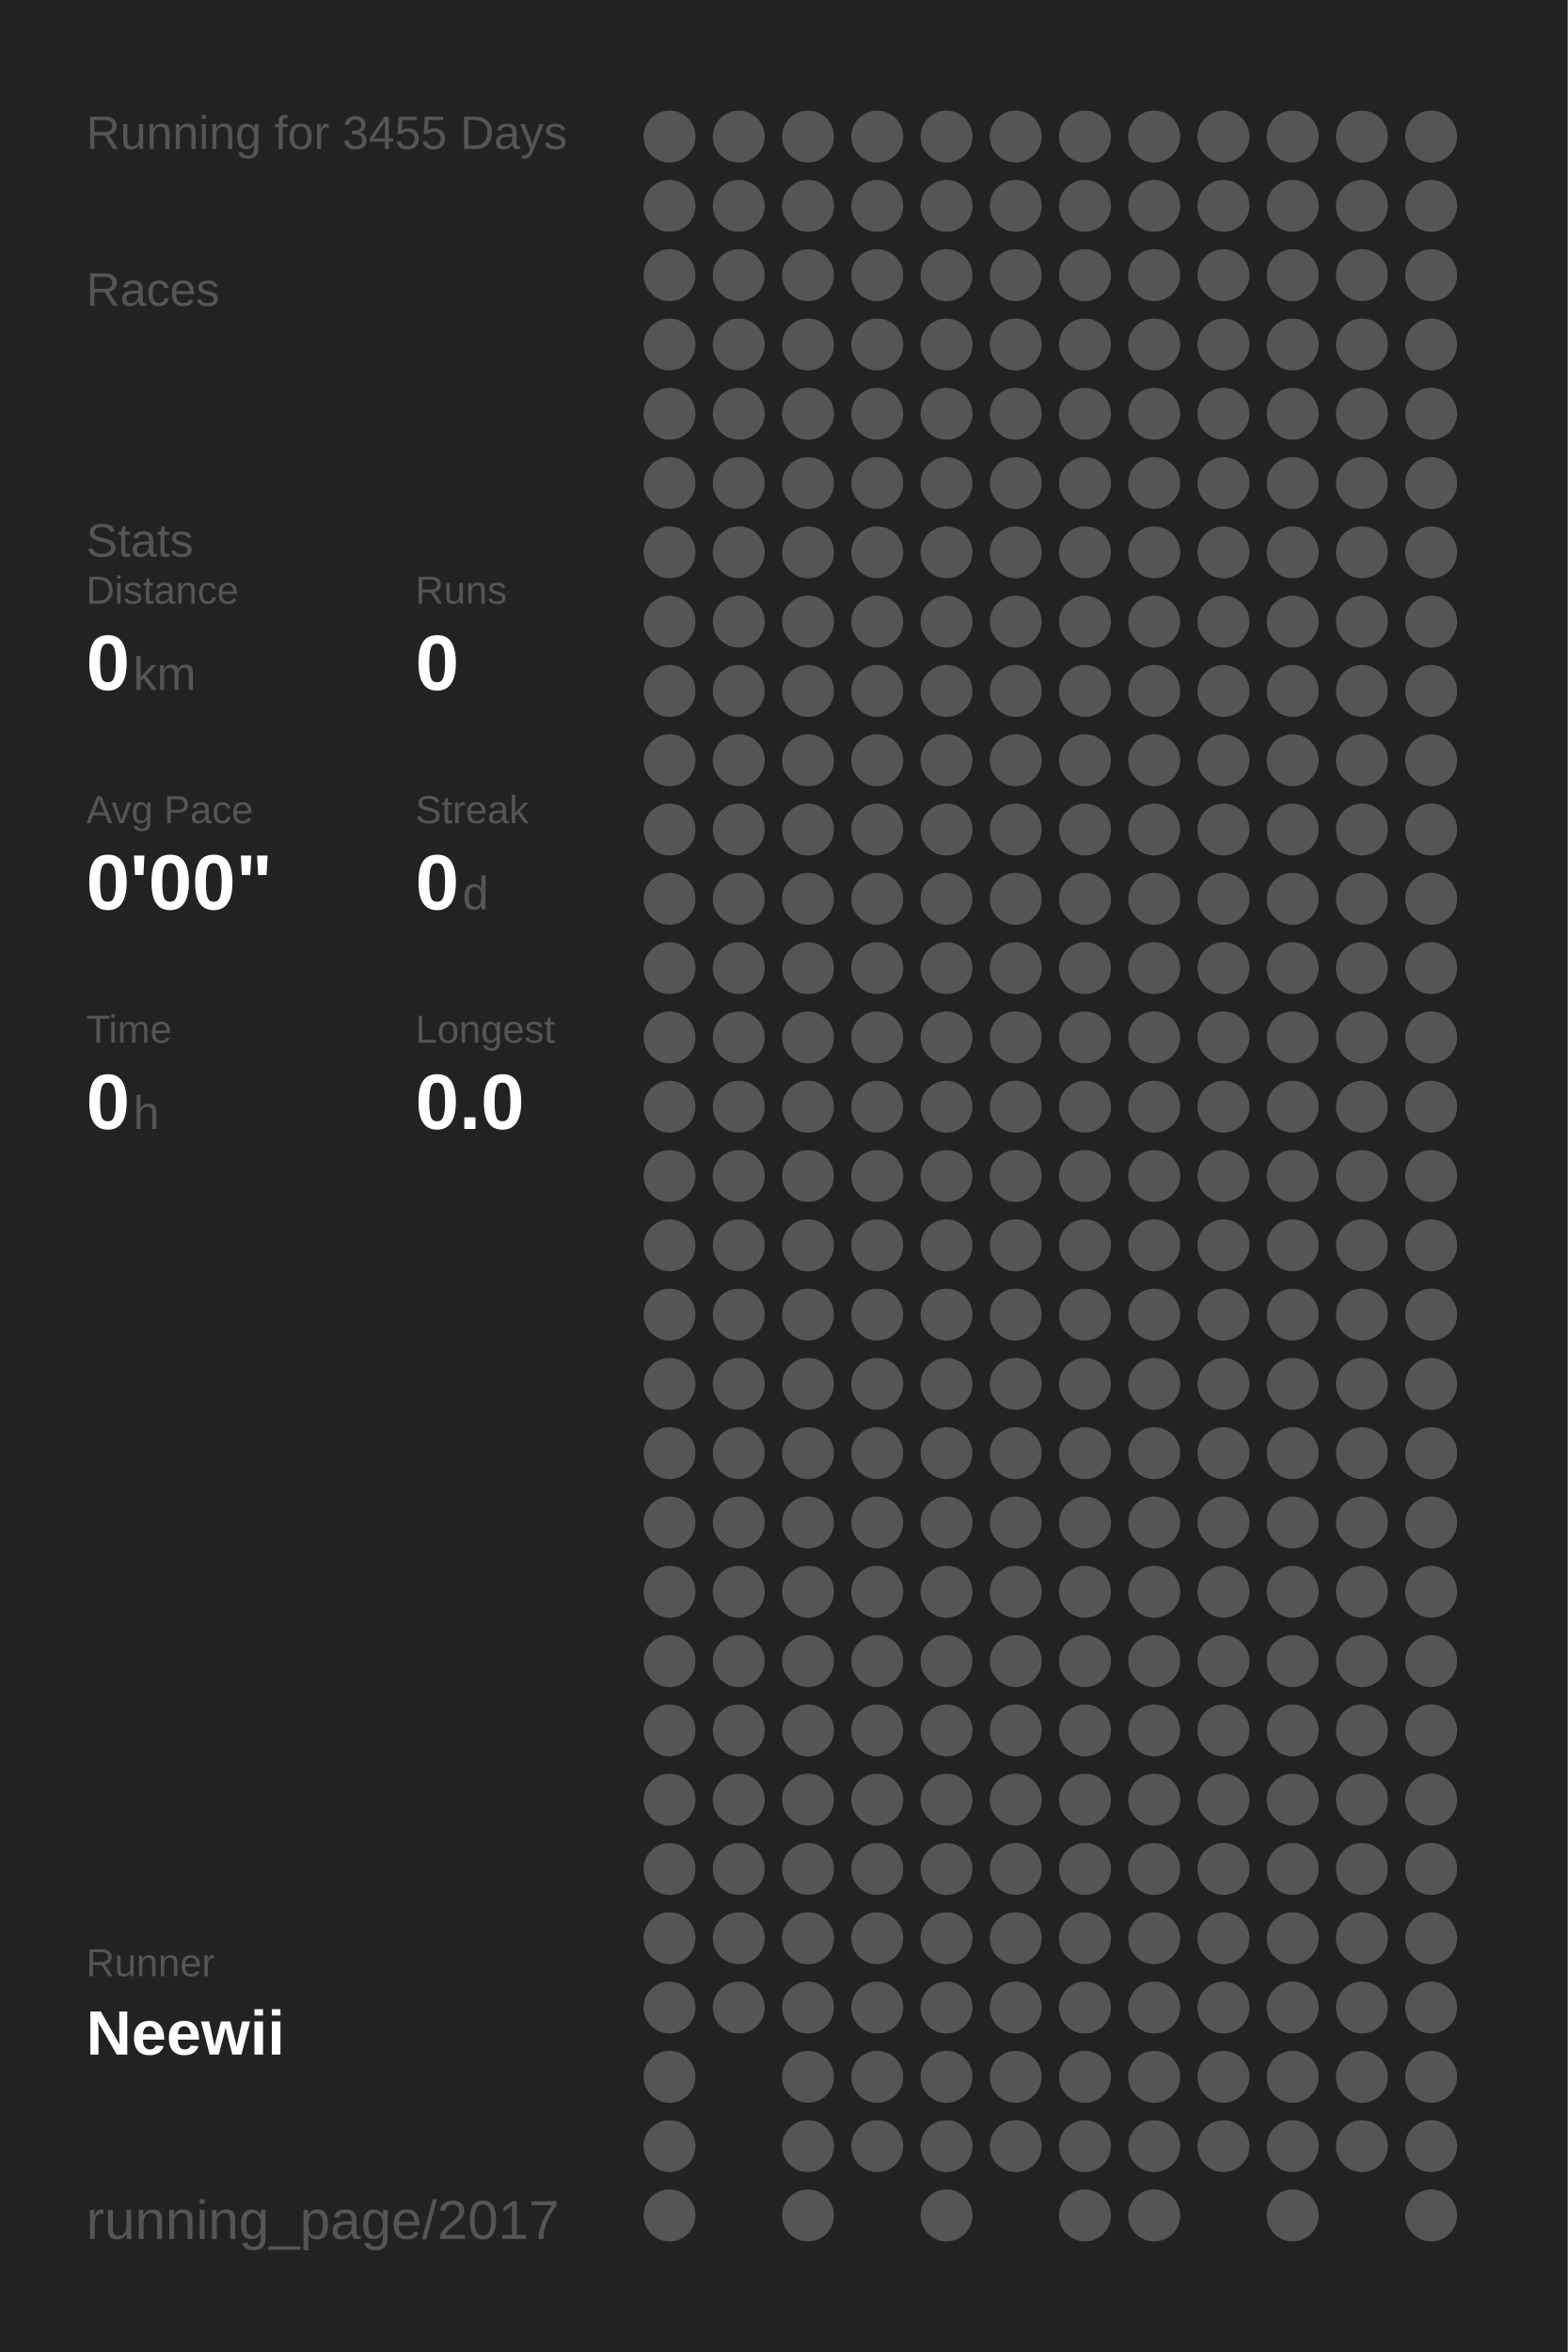
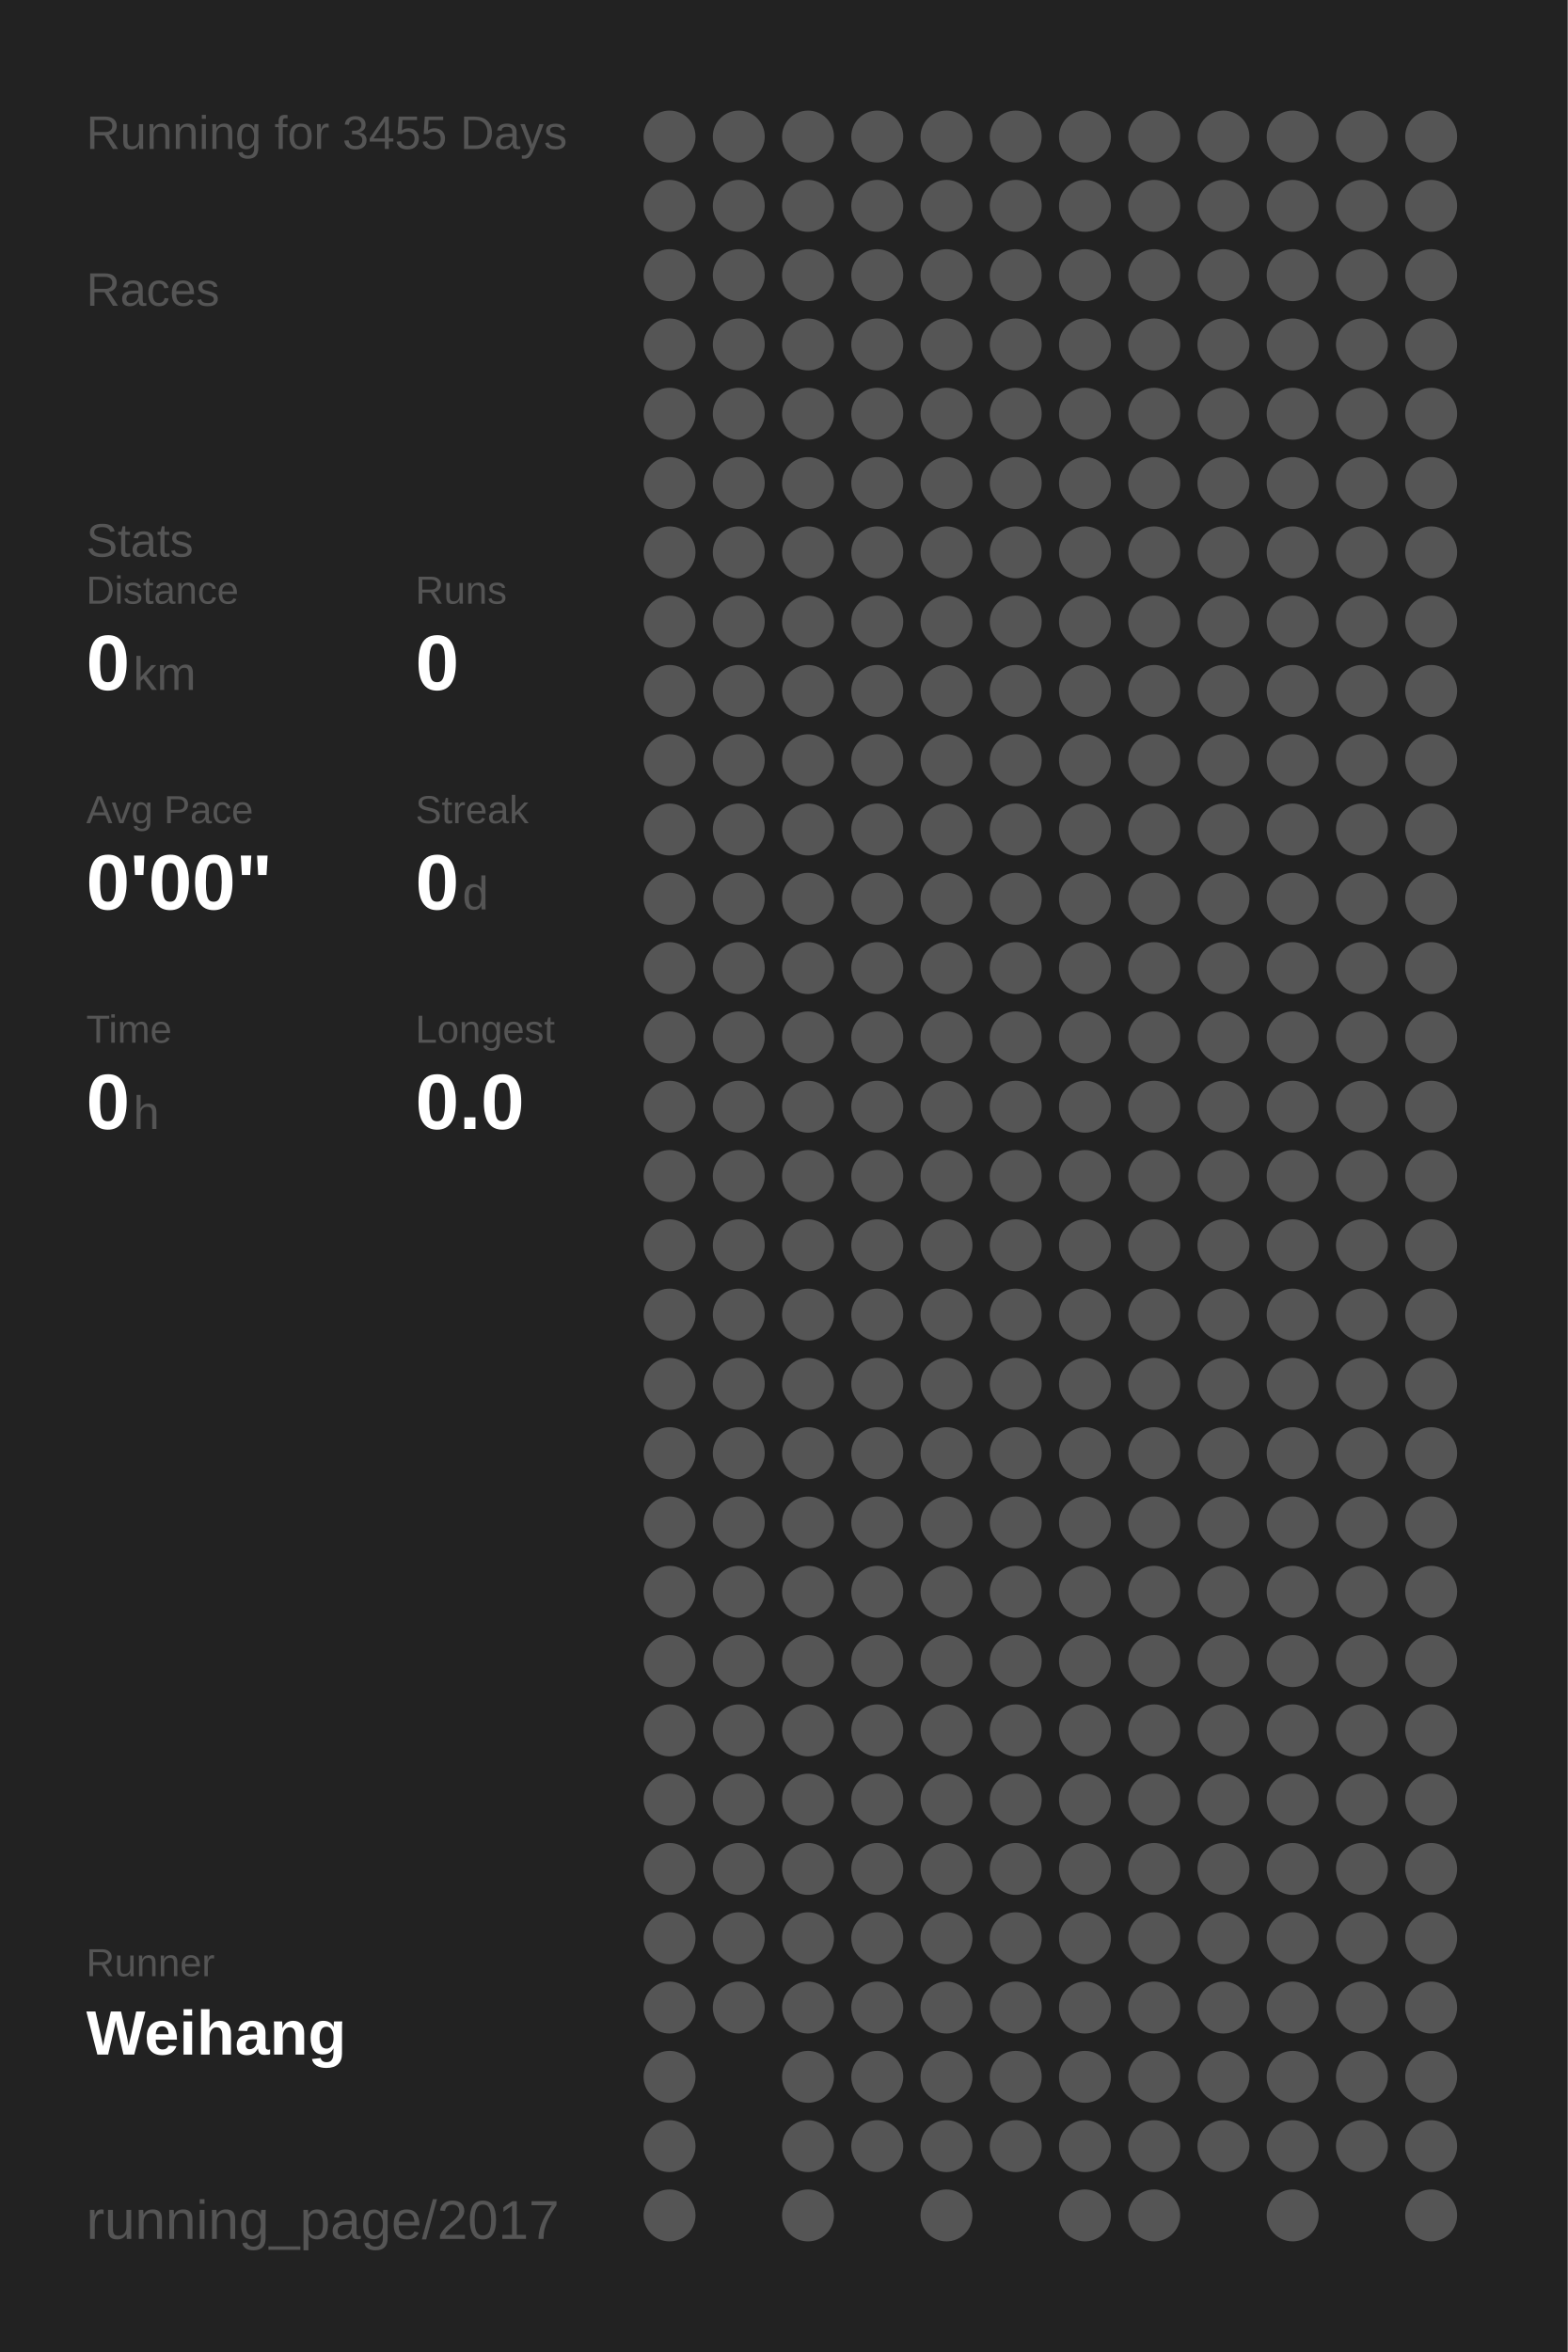
<svg xmlns="http://www.w3.org/2000/svg" baseProfile="full" height="300mm" version="1.1" viewBox="0,0,200,300" width="200mm">
  <defs />
  <rect fill="#222222" height="300" width="200" x="0" y="0" />
  <text fill="#555555" style="font-size:6px; font-family:Arial;" x="11" y="19">Running for 3455 Days</text>
  <text fill="#555555" style="font-size:6px; font-family:Arial;" x="11" y="39">Races</text>
  <text fill="#555555" style="font-size:6px; font-family:Arial;" x="11" y="71">Stats</text>
  <text fill="#555555" style="font-size:5px; font-family:Arial;" x="11" y="77">Distance</text>
  <text fill="#FFFFFF" style="font-size:10px; font-family:Arial; font-weight:bold;" x="11" y="88">0</text>
  <text fill="#555555" style="font-size:6px; font-family:Arial;" x="17" y="88">km</text>
  <text fill="#555555" style="font-size:5px; font-family:Arial;" x="53" y="77">Runs</text>
  <text fill="#FFFFFF" style="font-size:10px; font-family:Arial; font-weight:bold;" x="53" y="88">0</text>
  <text fill="#555555" style="font-size:5px; font-family:Arial;" x="11" y="105">Avg Pace</text>
  <text fill="#FFFFFF" style="font-size:10px; font-family:Arial; font-weight:bold;" x="11" y="116">0'00"</text>
  <text fill="#555555" style="font-size:5px; font-family:Arial;" x="53" y="105">Streak</text>
  <text fill="#FFFFFF" style="font-size:10px; font-family:Arial; font-weight:bold;" x="53" y="116">0</text>
  <text fill="#555555" style="font-size:6px; font-family:Arial;" x="59" y="116">d</text>
  <text fill="#555555" style="font-size:5px; font-family:Arial;" x="11" y="133">Time</text>
  <text fill="#FFFFFF" style="font-size:10px; font-family:Arial; font-weight:bold;" x="11" y="144">0</text>
  <text fill="#555555" style="font-size:6px; font-family:Arial;" x="17" y="144">h</text>
  <text fill="#555555" style="font-size:5px; font-family:Arial;" x="53" y="133">Longest</text>
  <text fill="#FFFFFF" style="font-size:10px; font-family:Arial; font-weight:bold;" x="53" y="144">0.0</text>
  <text fill="#555555" style="font-size:5px; font-family:Arial;" x="11" y="252.065">Runner</text>
-   <text fill="#FFFFFF" style="font-size:8px; font-family:Arial; font-weight:bold;" x="11" y="262.065">Neewii</text>
+   <text fill="#FFFFFF" style="font-size:8px; font-family:Arial; font-weight:bold;" x="11" y="262.065">Weihang</text>
  <text fill="#555555" style="font-size:7px; font-family:Arial;" x="11" y="285.581">running_page/2017</text>
  <circle cx="85.417" cy="17.419" fill="#555555" r="3.312" />
  <circle cx="85.417" cy="26.258" fill="#555555" r="3.312" />
  <circle cx="85.417" cy="35.097" fill="#555555" r="3.312" />
  <circle cx="85.417" cy="43.935" fill="#555555" r="3.312" />
  <circle cx="85.417" cy="52.774" fill="#555555" r="3.312" />
  <circle cx="85.417" cy="61.613" fill="#555555" r="3.312" />
  <circle cx="85.417" cy="70.452" fill="#555555" r="3.312" />
  <circle cx="85.417" cy="79.29" fill="#555555" r="3.312" />
  <circle cx="85.417" cy="88.129" fill="#555555" r="3.312" />
  <circle cx="85.417" cy="96.968" fill="#555555" r="3.312" />
  <circle cx="85.417" cy="105.806" fill="#555555" r="3.312" />
  <circle cx="85.417" cy="114.645" fill="#555555" r="3.312" />
  <circle cx="85.417" cy="123.484" fill="#555555" r="3.312" />
  <circle cx="85.417" cy="132.323" fill="#555555" r="3.312" />
  <circle cx="85.417" cy="141.161" fill="#555555" r="3.312" />
  <circle cx="85.417" cy="150" fill="#555555" r="3.312" />
  <circle cx="85.417" cy="158.839" fill="#555555" r="3.312" />
  <circle cx="85.417" cy="167.677" fill="#555555" r="3.312" />
  <circle cx="85.417" cy="176.516" fill="#555555" r="3.312" />
  <circle cx="85.417" cy="185.355" fill="#555555" r="3.312" />
  <circle cx="85.417" cy="194.194" fill="#555555" r="3.312" />
  <circle cx="85.417" cy="203.032" fill="#555555" r="3.312" />
  <circle cx="85.417" cy="211.871" fill="#555555" r="3.312" />
  <circle cx="85.417" cy="220.71" fill="#555555" r="3.312" />
  <circle cx="85.417" cy="229.548" fill="#555555" r="3.312" />
  <circle cx="85.417" cy="238.387" fill="#555555" r="3.312" />
  <circle cx="85.417" cy="247.226" fill="#555555" r="3.312" />
  <circle cx="85.417" cy="256.065" fill="#555555" r="3.312" />
  <circle cx="85.417" cy="264.903" fill="#555555" r="3.312" />
  <circle cx="85.417" cy="273.742" fill="#555555" r="3.312" />
  <circle cx="85.417" cy="282.581" fill="#555555" r="3.312" />
  <circle cx="94.25" cy="17.419" fill="#555555" r="3.312" />
  <circle cx="94.25" cy="26.258" fill="#555555" r="3.312" />
  <circle cx="94.25" cy="35.097" fill="#555555" r="3.312" />
  <circle cx="94.25" cy="43.935" fill="#555555" r="3.312" />
  <circle cx="94.25" cy="52.774" fill="#555555" r="3.312" />
  <circle cx="94.25" cy="61.613" fill="#555555" r="3.312" />
  <circle cx="94.25" cy="70.452" fill="#555555" r="3.312" />
  <circle cx="94.25" cy="79.29" fill="#555555" r="3.312" />
  <circle cx="94.25" cy="88.129" fill="#555555" r="3.312" />
  <circle cx="94.25" cy="96.968" fill="#555555" r="3.312" />
  <circle cx="94.25" cy="105.806" fill="#555555" r="3.312" />
  <circle cx="94.25" cy="114.645" fill="#555555" r="3.312" />
  <circle cx="94.25" cy="123.484" fill="#555555" r="3.312" />
  <circle cx="94.25" cy="132.323" fill="#555555" r="3.312" />
  <circle cx="94.25" cy="141.161" fill="#555555" r="3.312" />
  <circle cx="94.25" cy="150" fill="#555555" r="3.312" />
  <circle cx="94.25" cy="158.839" fill="#555555" r="3.312" />
  <circle cx="94.25" cy="167.677" fill="#555555" r="3.312" />
  <circle cx="94.25" cy="176.516" fill="#555555" r="3.312" />
  <circle cx="94.25" cy="185.355" fill="#555555" r="3.312" />
  <circle cx="94.25" cy="194.194" fill="#555555" r="3.312" />
  <circle cx="94.25" cy="203.032" fill="#555555" r="3.312" />
  <circle cx="94.25" cy="211.871" fill="#555555" r="3.312" />
  <circle cx="94.25" cy="220.71" fill="#555555" r="3.312" />
  <circle cx="94.25" cy="229.548" fill="#555555" r="3.312" />
  <circle cx="94.25" cy="238.387" fill="#555555" r="3.312" />
  <circle cx="94.25" cy="247.226" fill="#555555" r="3.312" />
  <circle cx="94.25" cy="256.065" fill="#555555" r="3.312" />
  <circle cx="103.083" cy="17.419" fill="#555555" r="3.312" />
  <circle cx="103.083" cy="26.258" fill="#555555" r="3.312" />
  <circle cx="103.083" cy="35.097" fill="#555555" r="3.312" />
  <circle cx="103.083" cy="43.935" fill="#555555" r="3.312" />
  <circle cx="103.083" cy="52.774" fill="#555555" r="3.312" />
  <circle cx="103.083" cy="61.613" fill="#555555" r="3.312" />
  <circle cx="103.083" cy="70.452" fill="#555555" r="3.312" />
  <circle cx="103.083" cy="79.29" fill="#555555" r="3.312" />
  <circle cx="103.083" cy="88.129" fill="#555555" r="3.312" />
  <circle cx="103.083" cy="96.968" fill="#555555" r="3.312" />
  <circle cx="103.083" cy="105.806" fill="#555555" r="3.312" />
  <circle cx="103.083" cy="114.645" fill="#555555" r="3.312" />
  <circle cx="103.083" cy="123.484" fill="#555555" r="3.312" />
  <circle cx="103.083" cy="132.323" fill="#555555" r="3.312" />
  <circle cx="103.083" cy="141.161" fill="#555555" r="3.312" />
  <circle cx="103.083" cy="150" fill="#555555" r="3.312" />
  <circle cx="103.083" cy="158.839" fill="#555555" r="3.312" />
  <circle cx="103.083" cy="167.677" fill="#555555" r="3.312" />
  <circle cx="103.083" cy="176.516" fill="#555555" r="3.312" />
  <circle cx="103.083" cy="185.355" fill="#555555" r="3.312" />
  <circle cx="103.083" cy="194.194" fill="#555555" r="3.312" />
  <circle cx="103.083" cy="203.032" fill="#555555" r="3.312" />
  <circle cx="103.083" cy="211.871" fill="#555555" r="3.312" />
  <circle cx="103.083" cy="220.71" fill="#555555" r="3.312" />
  <circle cx="103.083" cy="229.548" fill="#555555" r="3.312" />
  <circle cx="103.083" cy="238.387" fill="#555555" r="3.312" />
  <circle cx="103.083" cy="247.226" fill="#555555" r="3.312" />
  <circle cx="103.083" cy="256.065" fill="#555555" r="3.312" />
  <circle cx="103.083" cy="264.903" fill="#555555" r="3.312" />
  <circle cx="103.083" cy="273.742" fill="#555555" r="3.312" />
  <circle cx="103.083" cy="282.581" fill="#555555" r="3.312" />
  <circle cx="111.917" cy="17.419" fill="#555555" r="3.312" />
  <circle cx="111.917" cy="26.258" fill="#555555" r="3.312" />
  <circle cx="111.917" cy="35.097" fill="#555555" r="3.312" />
  <circle cx="111.917" cy="43.935" fill="#555555" r="3.312" />
  <circle cx="111.917" cy="52.774" fill="#555555" r="3.312" />
  <circle cx="111.917" cy="61.613" fill="#555555" r="3.312" />
  <circle cx="111.917" cy="70.452" fill="#555555" r="3.312" />
  <circle cx="111.917" cy="79.29" fill="#555555" r="3.312" />
  <circle cx="111.917" cy="88.129" fill="#555555" r="3.312" />
  <circle cx="111.917" cy="96.968" fill="#555555" r="3.312" />
  <circle cx="111.917" cy="105.806" fill="#555555" r="3.312" />
  <circle cx="111.917" cy="114.645" fill="#555555" r="3.312" />
  <circle cx="111.917" cy="123.484" fill="#555555" r="3.312" />
  <circle cx="111.917" cy="132.323" fill="#555555" r="3.312" />
  <circle cx="111.917" cy="141.161" fill="#555555" r="3.312" />
  <circle cx="111.917" cy="150" fill="#555555" r="3.312" />
  <circle cx="111.917" cy="158.839" fill="#555555" r="3.312" />
  <circle cx="111.917" cy="167.677" fill="#555555" r="3.312" />
  <circle cx="111.917" cy="176.516" fill="#555555" r="3.312" />
  <circle cx="111.917" cy="185.355" fill="#555555" r="3.312" />
  <circle cx="111.917" cy="194.194" fill="#555555" r="3.312" />
  <circle cx="111.917" cy="203.032" fill="#555555" r="3.312" />
  <circle cx="111.917" cy="211.871" fill="#555555" r="3.312" />
  <circle cx="111.917" cy="220.71" fill="#555555" r="3.312" />
  <circle cx="111.917" cy="229.548" fill="#555555" r="3.312" />
  <circle cx="111.917" cy="238.387" fill="#555555" r="3.312" />
  <circle cx="111.917" cy="247.226" fill="#555555" r="3.312" />
  <circle cx="111.917" cy="256.065" fill="#555555" r="3.312" />
  <circle cx="111.917" cy="264.903" fill="#555555" r="3.312" />
  <circle cx="111.917" cy="273.742" fill="#555555" r="3.312" />
  <circle cx="120.75" cy="17.419" fill="#555555" r="3.312" />
  <circle cx="120.75" cy="26.258" fill="#555555" r="3.312" />
  <circle cx="120.75" cy="35.097" fill="#555555" r="3.312" />
  <circle cx="120.75" cy="43.935" fill="#555555" r="3.312" />
  <circle cx="120.75" cy="52.774" fill="#555555" r="3.312" />
  <circle cx="120.75" cy="61.613" fill="#555555" r="3.312" />
  <circle cx="120.75" cy="70.452" fill="#555555" r="3.312" />
  <circle cx="120.75" cy="79.29" fill="#555555" r="3.312" />
  <circle cx="120.75" cy="88.129" fill="#555555" r="3.312" />
  <circle cx="120.75" cy="96.968" fill="#555555" r="3.312" />
  <circle cx="120.75" cy="105.806" fill="#555555" r="3.312" />
  <circle cx="120.75" cy="114.645" fill="#555555" r="3.312" />
  <circle cx="120.75" cy="123.484" fill="#555555" r="3.312" />
  <circle cx="120.75" cy="132.323" fill="#555555" r="3.312" />
  <circle cx="120.75" cy="141.161" fill="#555555" r="3.312" />
  <circle cx="120.75" cy="150" fill="#555555" r="3.312" />
  <circle cx="120.75" cy="158.839" fill="#555555" r="3.312" />
  <circle cx="120.75" cy="167.677" fill="#555555" r="3.312" />
  <circle cx="120.75" cy="176.516" fill="#555555" r="3.312" />
  <circle cx="120.75" cy="185.355" fill="#555555" r="3.312" />
  <circle cx="120.75" cy="194.194" fill="#555555" r="3.312" />
  <circle cx="120.75" cy="203.032" fill="#555555" r="3.312" />
  <circle cx="120.75" cy="211.871" fill="#555555" r="3.312" />
  <circle cx="120.75" cy="220.71" fill="#555555" r="3.312" />
  <circle cx="120.75" cy="229.548" fill="#555555" r="3.312" />
  <circle cx="120.75" cy="238.387" fill="#555555" r="3.312" />
  <circle cx="120.75" cy="247.226" fill="#555555" r="3.312" />
  <circle cx="120.75" cy="256.065" fill="#555555" r="3.312" />
  <circle cx="120.75" cy="264.903" fill="#555555" r="3.312" />
  <circle cx="120.75" cy="273.742" fill="#555555" r="3.312" />
  <circle cx="120.75" cy="282.581" fill="#555555" r="3.312" />
  <circle cx="129.583" cy="17.419" fill="#555555" r="3.312" />
  <circle cx="129.583" cy="26.258" fill="#555555" r="3.312" />
  <circle cx="129.583" cy="35.097" fill="#555555" r="3.312" />
  <circle cx="129.583" cy="43.935" fill="#555555" r="3.312" />
  <circle cx="129.583" cy="52.774" fill="#555555" r="3.312" />
  <circle cx="129.583" cy="61.613" fill="#555555" r="3.312" />
  <circle cx="129.583" cy="70.452" fill="#555555" r="3.312" />
  <circle cx="129.583" cy="79.29" fill="#555555" r="3.312" />
  <circle cx="129.583" cy="88.129" fill="#555555" r="3.312" />
  <circle cx="129.583" cy="96.968" fill="#555555" r="3.312" />
  <circle cx="129.583" cy="105.806" fill="#555555" r="3.312" />
  <circle cx="129.583" cy="114.645" fill="#555555" r="3.312" />
  <circle cx="129.583" cy="123.484" fill="#555555" r="3.312" />
  <circle cx="129.583" cy="132.323" fill="#555555" r="3.312" />
  <circle cx="129.583" cy="141.161" fill="#555555" r="3.312" />
  <circle cx="129.583" cy="150" fill="#555555" r="3.312" />
  <circle cx="129.583" cy="158.839" fill="#555555" r="3.312" />
  <circle cx="129.583" cy="167.677" fill="#555555" r="3.312" />
  <circle cx="129.583" cy="176.516" fill="#555555" r="3.312" />
  <circle cx="129.583" cy="185.355" fill="#555555" r="3.312" />
  <circle cx="129.583" cy="194.194" fill="#555555" r="3.312" />
  <circle cx="129.583" cy="203.032" fill="#555555" r="3.312" />
  <circle cx="129.583" cy="211.871" fill="#555555" r="3.312" />
  <circle cx="129.583" cy="220.71" fill="#555555" r="3.312" />
  <circle cx="129.583" cy="229.548" fill="#555555" r="3.312" />
  <circle cx="129.583" cy="238.387" fill="#555555" r="3.312" />
  <circle cx="129.583" cy="247.226" fill="#555555" r="3.312" />
  <circle cx="129.583" cy="256.065" fill="#555555" r="3.312" />
  <circle cx="129.583" cy="264.903" fill="#555555" r="3.312" />
  <circle cx="129.583" cy="273.742" fill="#555555" r="3.312" />
  <circle cx="138.417" cy="17.419" fill="#555555" r="3.312" />
  <circle cx="138.417" cy="26.258" fill="#555555" r="3.312" />
  <circle cx="138.417" cy="35.097" fill="#555555" r="3.312" />
  <circle cx="138.417" cy="43.935" fill="#555555" r="3.312" />
  <circle cx="138.417" cy="52.774" fill="#555555" r="3.312" />
  <circle cx="138.417" cy="61.613" fill="#555555" r="3.312" />
  <circle cx="138.417" cy="70.452" fill="#555555" r="3.312" />
  <circle cx="138.417" cy="79.29" fill="#555555" r="3.312" />
  <circle cx="138.417" cy="88.129" fill="#555555" r="3.312" />
  <circle cx="138.417" cy="96.968" fill="#555555" r="3.312" />
  <circle cx="138.417" cy="105.806" fill="#555555" r="3.312" />
  <circle cx="138.417" cy="114.645" fill="#555555" r="3.312" />
  <circle cx="138.417" cy="123.484" fill="#555555" r="3.312" />
  <circle cx="138.417" cy="132.323" fill="#555555" r="3.312" />
  <circle cx="138.417" cy="141.161" fill="#555555" r="3.312" />
  <circle cx="138.417" cy="150" fill="#555555" r="3.312" />
  <circle cx="138.417" cy="158.839" fill="#555555" r="3.312" />
  <circle cx="138.417" cy="167.677" fill="#555555" r="3.312" />
  <circle cx="138.417" cy="176.516" fill="#555555" r="3.312" />
  <circle cx="138.417" cy="185.355" fill="#555555" r="3.312" />
  <circle cx="138.417" cy="194.194" fill="#555555" r="3.312" />
  <circle cx="138.417" cy="203.032" fill="#555555" r="3.312" />
  <circle cx="138.417" cy="211.871" fill="#555555" r="3.312" />
  <circle cx="138.417" cy="220.71" fill="#555555" r="3.312" />
  <circle cx="138.417" cy="229.548" fill="#555555" r="3.312" />
  <circle cx="138.417" cy="238.387" fill="#555555" r="3.312" />
  <circle cx="138.417" cy="247.226" fill="#555555" r="3.312" />
  <circle cx="138.417" cy="256.065" fill="#555555" r="3.312" />
  <circle cx="138.417" cy="264.903" fill="#555555" r="3.312" />
  <circle cx="138.417" cy="273.742" fill="#555555" r="3.312" />
  <circle cx="138.417" cy="282.581" fill="#555555" r="3.312" />
  <circle cx="147.25" cy="17.419" fill="#555555" r="3.312" />
  <circle cx="147.25" cy="26.258" fill="#555555" r="3.312" />
  <circle cx="147.25" cy="35.097" fill="#555555" r="3.312" />
  <circle cx="147.25" cy="43.935" fill="#555555" r="3.312" />
  <circle cx="147.25" cy="52.774" fill="#555555" r="3.312" />
  <circle cx="147.25" cy="61.613" fill="#555555" r="3.312" />
  <circle cx="147.25" cy="70.452" fill="#555555" r="3.312" />
  <circle cx="147.25" cy="79.29" fill="#555555" r="3.312" />
  <circle cx="147.25" cy="88.129" fill="#555555" r="3.312" />
  <circle cx="147.25" cy="96.968" fill="#555555" r="3.312" />
  <circle cx="147.25" cy="105.806" fill="#555555" r="3.312" />
  <circle cx="147.25" cy="114.645" fill="#555555" r="3.312" />
  <circle cx="147.25" cy="123.484" fill="#555555" r="3.312" />
  <circle cx="147.25" cy="132.323" fill="#555555" r="3.312" />
  <circle cx="147.25" cy="141.161" fill="#555555" r="3.312" />
  <circle cx="147.25" cy="150" fill="#555555" r="3.312" />
  <circle cx="147.25" cy="158.839" fill="#555555" r="3.312" />
  <circle cx="147.25" cy="167.677" fill="#555555" r="3.312" />
  <circle cx="147.25" cy="176.516" fill="#555555" r="3.312" />
  <circle cx="147.25" cy="185.355" fill="#555555" r="3.312" />
  <circle cx="147.25" cy="194.194" fill="#555555" r="3.312" />
  <circle cx="147.25" cy="203.032" fill="#555555" r="3.312" />
  <circle cx="147.25" cy="211.871" fill="#555555" r="3.312" />
  <circle cx="147.25" cy="220.71" fill="#555555" r="3.312" />
  <circle cx="147.25" cy="229.548" fill="#555555" r="3.312" />
  <circle cx="147.25" cy="238.387" fill="#555555" r="3.312" />
  <circle cx="147.25" cy="247.226" fill="#555555" r="3.312" />
  <circle cx="147.25" cy="256.065" fill="#555555" r="3.312" />
  <circle cx="147.25" cy="264.903" fill="#555555" r="3.312" />
  <circle cx="147.25" cy="273.742" fill="#555555" r="3.312" />
  <circle cx="147.25" cy="282.581" fill="#555555" r="3.312" />
  <circle cx="156.083" cy="17.419" fill="#555555" r="3.312" />
  <circle cx="156.083" cy="26.258" fill="#555555" r="3.312" />
  <circle cx="156.083" cy="35.097" fill="#555555" r="3.312" />
  <circle cx="156.083" cy="43.935" fill="#555555" r="3.312" />
  <circle cx="156.083" cy="52.774" fill="#555555" r="3.312" />
  <circle cx="156.083" cy="61.613" fill="#555555" r="3.312" />
  <circle cx="156.083" cy="70.452" fill="#555555" r="3.312" />
  <circle cx="156.083" cy="79.29" fill="#555555" r="3.312" />
  <circle cx="156.083" cy="88.129" fill="#555555" r="3.312" />
  <circle cx="156.083" cy="96.968" fill="#555555" r="3.312" />
  <circle cx="156.083" cy="105.806" fill="#555555" r="3.312" />
  <circle cx="156.083" cy="114.645" fill="#555555" r="3.312" />
  <circle cx="156.083" cy="123.484" fill="#555555" r="3.312" />
  <circle cx="156.083" cy="132.323" fill="#555555" r="3.312" />
  <circle cx="156.083" cy="141.161" fill="#555555" r="3.312" />
  <circle cx="156.083" cy="150" fill="#555555" r="3.312" />
  <circle cx="156.083" cy="158.839" fill="#555555" r="3.312" />
  <circle cx="156.083" cy="167.677" fill="#555555" r="3.312" />
  <circle cx="156.083" cy="176.516" fill="#555555" r="3.312" />
  <circle cx="156.083" cy="185.355" fill="#555555" r="3.312" />
  <circle cx="156.083" cy="194.194" fill="#555555" r="3.312" />
  <circle cx="156.083" cy="203.032" fill="#555555" r="3.312" />
  <circle cx="156.083" cy="211.871" fill="#555555" r="3.312" />
  <circle cx="156.083" cy="220.71" fill="#555555" r="3.312" />
  <circle cx="156.083" cy="229.548" fill="#555555" r="3.312" />
  <circle cx="156.083" cy="238.387" fill="#555555" r="3.312" />
  <circle cx="156.083" cy="247.226" fill="#555555" r="3.312" />
  <circle cx="156.083" cy="256.065" fill="#555555" r="3.312" />
  <circle cx="156.083" cy="264.903" fill="#555555" r="3.312" />
  <circle cx="156.083" cy="273.742" fill="#555555" r="3.312" />
  <circle cx="164.917" cy="17.419" fill="#555555" r="3.312" />
  <circle cx="164.917" cy="26.258" fill="#555555" r="3.312" />
  <circle cx="164.917" cy="35.097" fill="#555555" r="3.312" />
  <circle cx="164.917" cy="43.935" fill="#555555" r="3.312" />
  <circle cx="164.917" cy="52.774" fill="#555555" r="3.312" />
  <circle cx="164.917" cy="61.613" fill="#555555" r="3.312" />
  <circle cx="164.917" cy="70.452" fill="#555555" r="3.312" />
  <circle cx="164.917" cy="79.29" fill="#555555" r="3.312" />
  <circle cx="164.917" cy="88.129" fill="#555555" r="3.312" />
  <circle cx="164.917" cy="96.968" fill="#555555" r="3.312" />
  <circle cx="164.917" cy="105.806" fill="#555555" r="3.312" />
  <circle cx="164.917" cy="114.645" fill="#555555" r="3.312" />
  <circle cx="164.917" cy="123.484" fill="#555555" r="3.312" />
  <circle cx="164.917" cy="132.323" fill="#555555" r="3.312" />
  <circle cx="164.917" cy="141.161" fill="#555555" r="3.312" />
  <circle cx="164.917" cy="150" fill="#555555" r="3.312" />
  <circle cx="164.917" cy="158.839" fill="#555555" r="3.312" />
  <circle cx="164.917" cy="167.677" fill="#555555" r="3.312" />
  <circle cx="164.917" cy="176.516" fill="#555555" r="3.312" />
  <circle cx="164.917" cy="185.355" fill="#555555" r="3.312" />
  <circle cx="164.917" cy="194.194" fill="#555555" r="3.312" />
  <circle cx="164.917" cy="203.032" fill="#555555" r="3.312" />
  <circle cx="164.917" cy="211.871" fill="#555555" r="3.312" />
  <circle cx="164.917" cy="220.71" fill="#555555" r="3.312" />
  <circle cx="164.917" cy="229.548" fill="#555555" r="3.312" />
  <circle cx="164.917" cy="238.387" fill="#555555" r="3.312" />
  <circle cx="164.917" cy="247.226" fill="#555555" r="3.312" />
  <circle cx="164.917" cy="256.065" fill="#555555" r="3.312" />
  <circle cx="164.917" cy="264.903" fill="#555555" r="3.312" />
  <circle cx="164.917" cy="273.742" fill="#555555" r="3.312" />
  <circle cx="164.917" cy="282.581" fill="#555555" r="3.312" />
  <circle cx="173.75" cy="17.419" fill="#555555" r="3.312" />
  <circle cx="173.75" cy="26.258" fill="#555555" r="3.312" />
  <circle cx="173.75" cy="35.097" fill="#555555" r="3.312" />
  <circle cx="173.75" cy="43.935" fill="#555555" r="3.312" />
  <circle cx="173.75" cy="52.774" fill="#555555" r="3.312" />
  <circle cx="173.75" cy="61.613" fill="#555555" r="3.312" />
  <circle cx="173.75" cy="70.452" fill="#555555" r="3.312" />
  <circle cx="173.75" cy="79.29" fill="#555555" r="3.312" />
  <circle cx="173.75" cy="88.129" fill="#555555" r="3.312" />
  <circle cx="173.75" cy="96.968" fill="#555555" r="3.312" />
  <circle cx="173.75" cy="105.806" fill="#555555" r="3.312" />
  <circle cx="173.75" cy="114.645" fill="#555555" r="3.312" />
  <circle cx="173.75" cy="123.484" fill="#555555" r="3.312" />
  <circle cx="173.75" cy="132.323" fill="#555555" r="3.312" />
  <circle cx="173.75" cy="141.161" fill="#555555" r="3.312" />
  <circle cx="173.75" cy="150" fill="#555555" r="3.312" />
  <circle cx="173.75" cy="158.839" fill="#555555" r="3.312" />
  <circle cx="173.75" cy="167.677" fill="#555555" r="3.312" />
  <circle cx="173.75" cy="176.516" fill="#555555" r="3.312" />
  <circle cx="173.75" cy="185.355" fill="#555555" r="3.312" />
  <circle cx="173.75" cy="194.194" fill="#555555" r="3.312" />
  <circle cx="173.75" cy="203.032" fill="#555555" r="3.312" />
  <circle cx="173.75" cy="211.871" fill="#555555" r="3.312" />
  <circle cx="173.75" cy="220.71" fill="#555555" r="3.312" />
  <circle cx="173.75" cy="229.548" fill="#555555" r="3.312" />
  <circle cx="173.75" cy="238.387" fill="#555555" r="3.312" />
  <circle cx="173.75" cy="247.226" fill="#555555" r="3.312" />
  <circle cx="173.75" cy="256.065" fill="#555555" r="3.312" />
  <circle cx="173.75" cy="264.903" fill="#555555" r="3.312" />
  <circle cx="173.75" cy="273.742" fill="#555555" r="3.312" />
  <circle cx="182.583" cy="17.419" fill="#555555" r="3.312" />
  <circle cx="182.583" cy="26.258" fill="#555555" r="3.312" />
  <circle cx="182.583" cy="35.097" fill="#555555" r="3.312" />
  <circle cx="182.583" cy="43.935" fill="#555555" r="3.312" />
  <circle cx="182.583" cy="52.774" fill="#555555" r="3.312" />
  <circle cx="182.583" cy="61.613" fill="#555555" r="3.312" />
  <circle cx="182.583" cy="70.452" fill="#555555" r="3.312" />
  <circle cx="182.583" cy="79.29" fill="#555555" r="3.312" />
  <circle cx="182.583" cy="88.129" fill="#555555" r="3.312" />
  <circle cx="182.583" cy="96.968" fill="#555555" r="3.312" />
  <circle cx="182.583" cy="105.806" fill="#555555" r="3.312" />
  <circle cx="182.583" cy="114.645" fill="#555555" r="3.312" />
  <circle cx="182.583" cy="123.484" fill="#555555" r="3.312" />
  <circle cx="182.583" cy="132.323" fill="#555555" r="3.312" />
  <circle cx="182.583" cy="141.161" fill="#555555" r="3.312" />
  <circle cx="182.583" cy="150" fill="#555555" r="3.312" />
  <circle cx="182.583" cy="158.839" fill="#555555" r="3.312" />
  <circle cx="182.583" cy="167.677" fill="#555555" r="3.312" />
  <circle cx="182.583" cy="176.516" fill="#555555" r="3.312" />
  <circle cx="182.583" cy="185.355" fill="#555555" r="3.312" />
  <circle cx="182.583" cy="194.194" fill="#555555" r="3.312" />
  <circle cx="182.583" cy="203.032" fill="#555555" r="3.312" />
  <circle cx="182.583" cy="211.871" fill="#555555" r="3.312" />
  <circle cx="182.583" cy="220.71" fill="#555555" r="3.312" />
  <circle cx="182.583" cy="229.548" fill="#555555" r="3.312" />
  <circle cx="182.583" cy="238.387" fill="#555555" r="3.312" />
  <circle cx="182.583" cy="247.226" fill="#555555" r="3.312" />
  <circle cx="182.583" cy="256.065" fill="#555555" r="3.312" />
  <circle cx="182.583" cy="264.903" fill="#555555" r="3.312" />
  <circle cx="182.583" cy="273.742" fill="#555555" r="3.312" />
  <circle cx="182.583" cy="282.581" fill="#555555" r="3.312" />
</svg>
